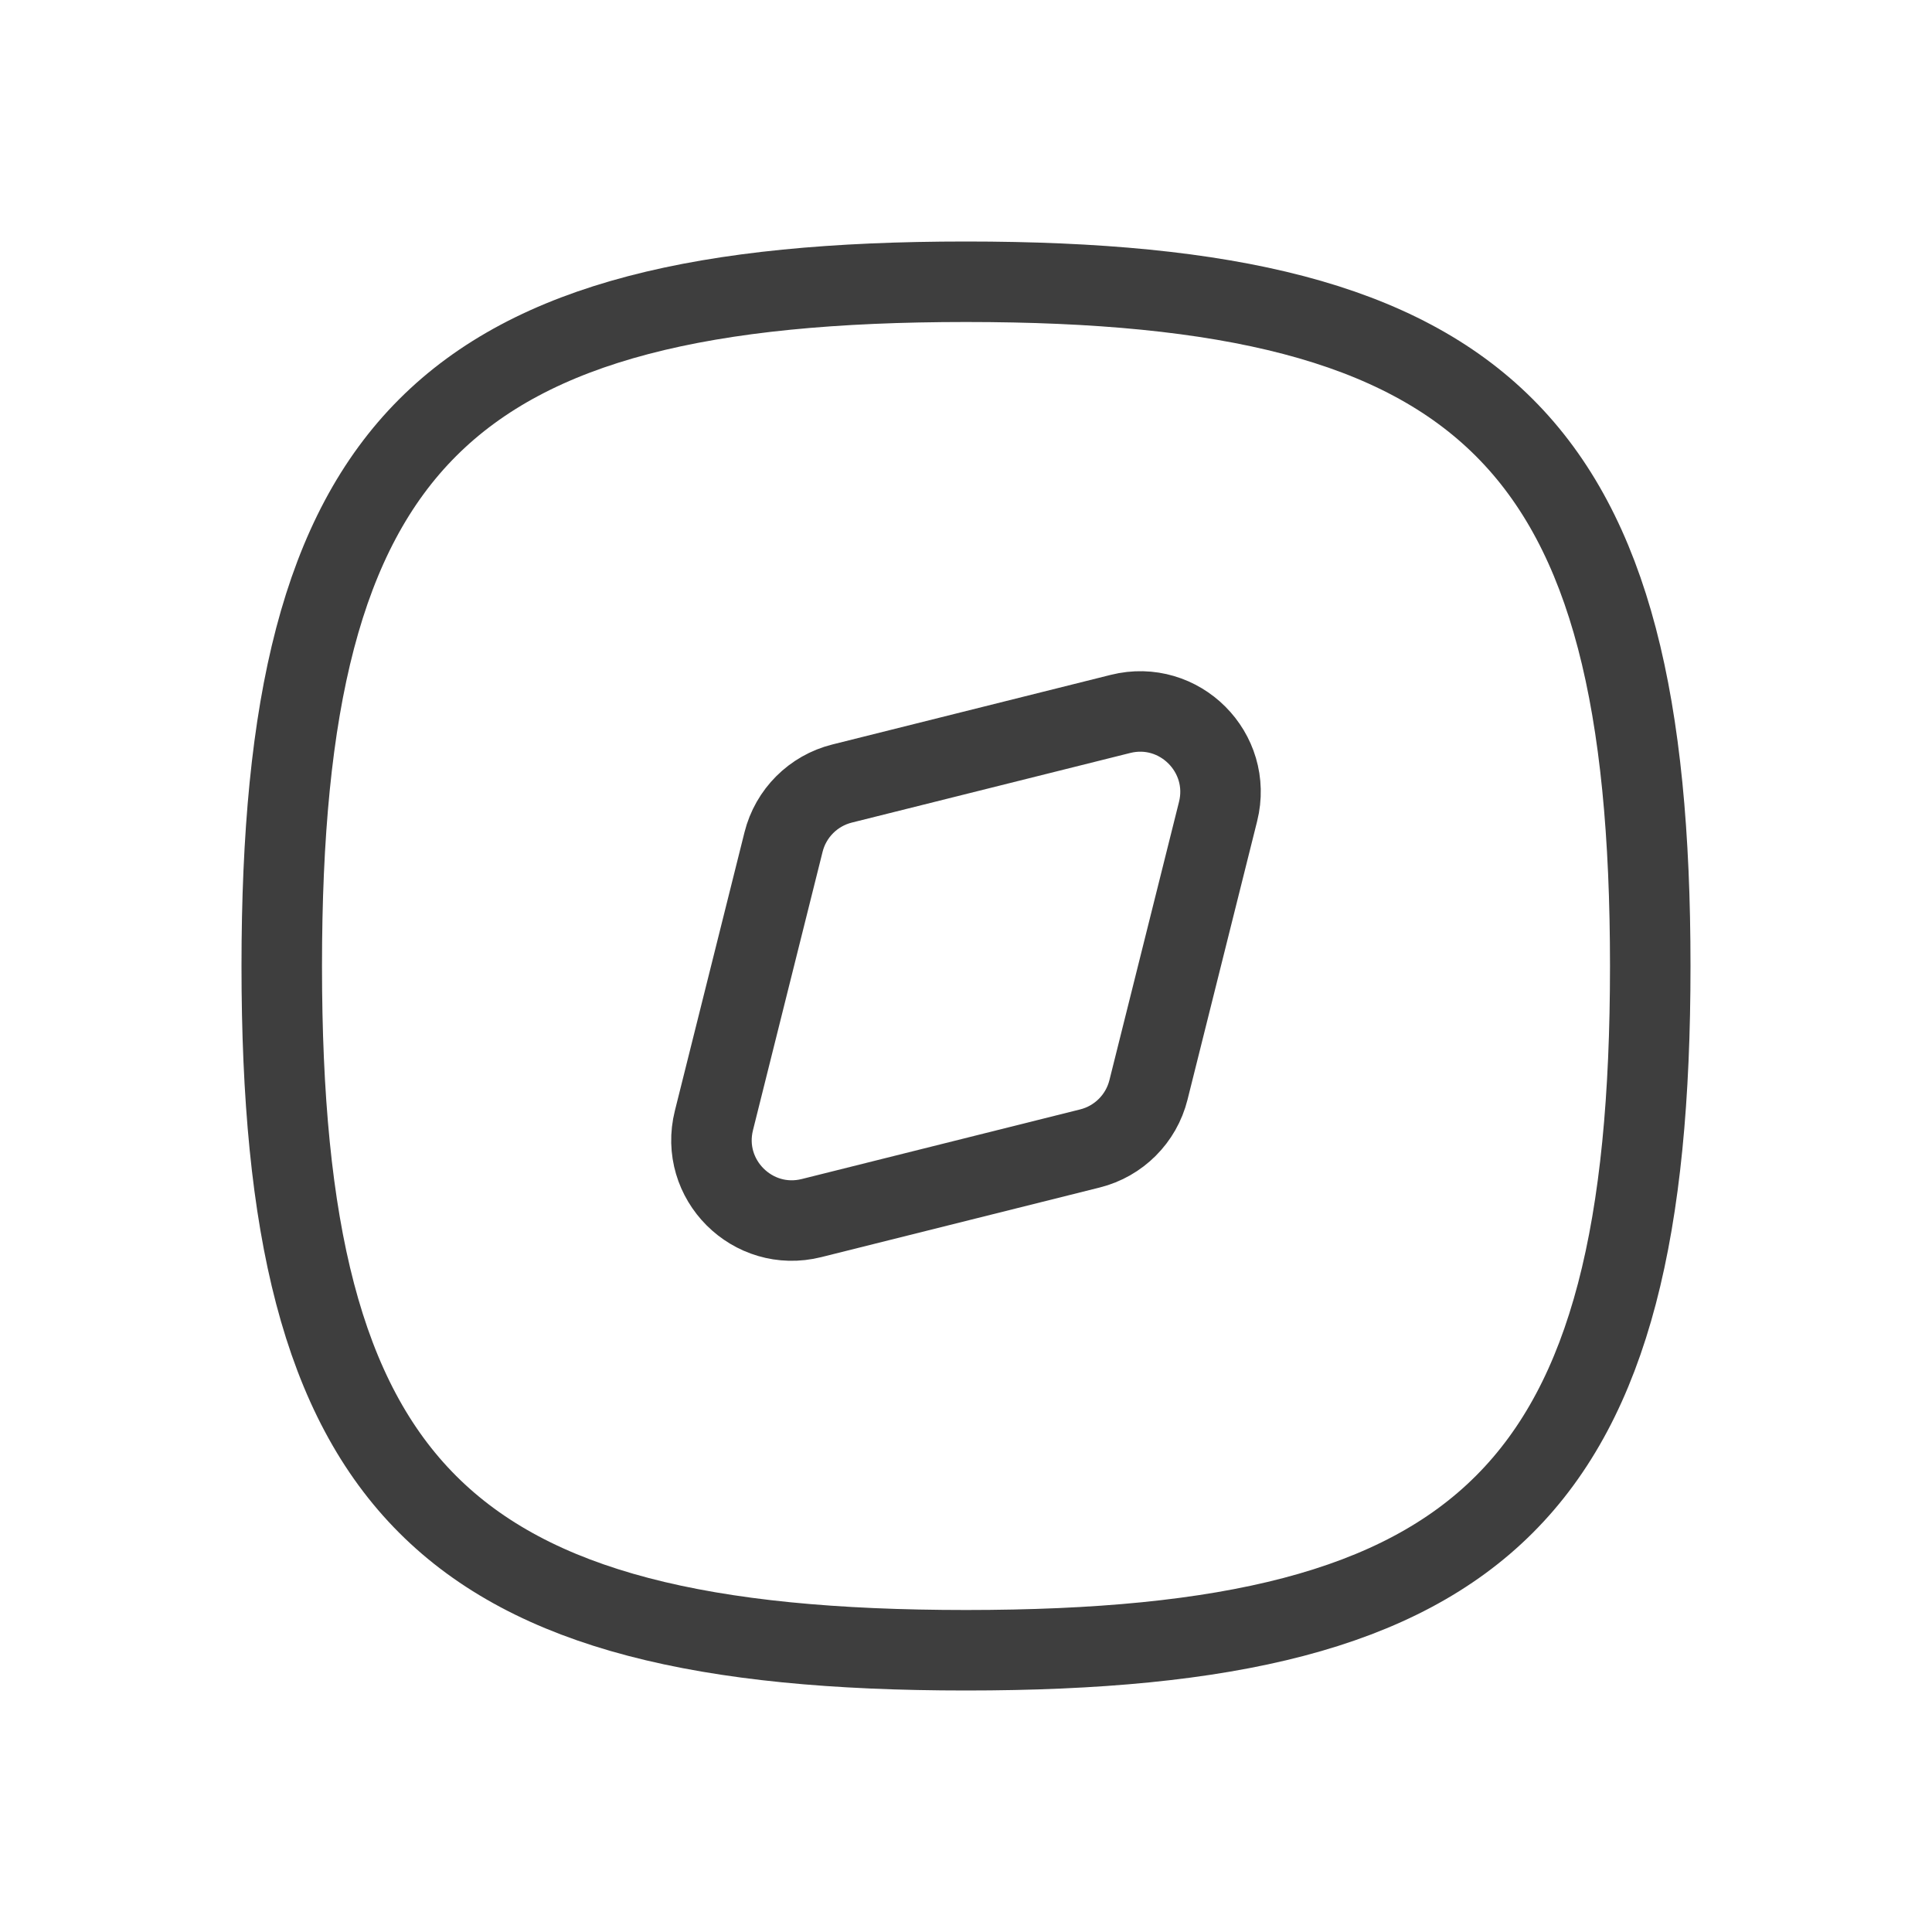
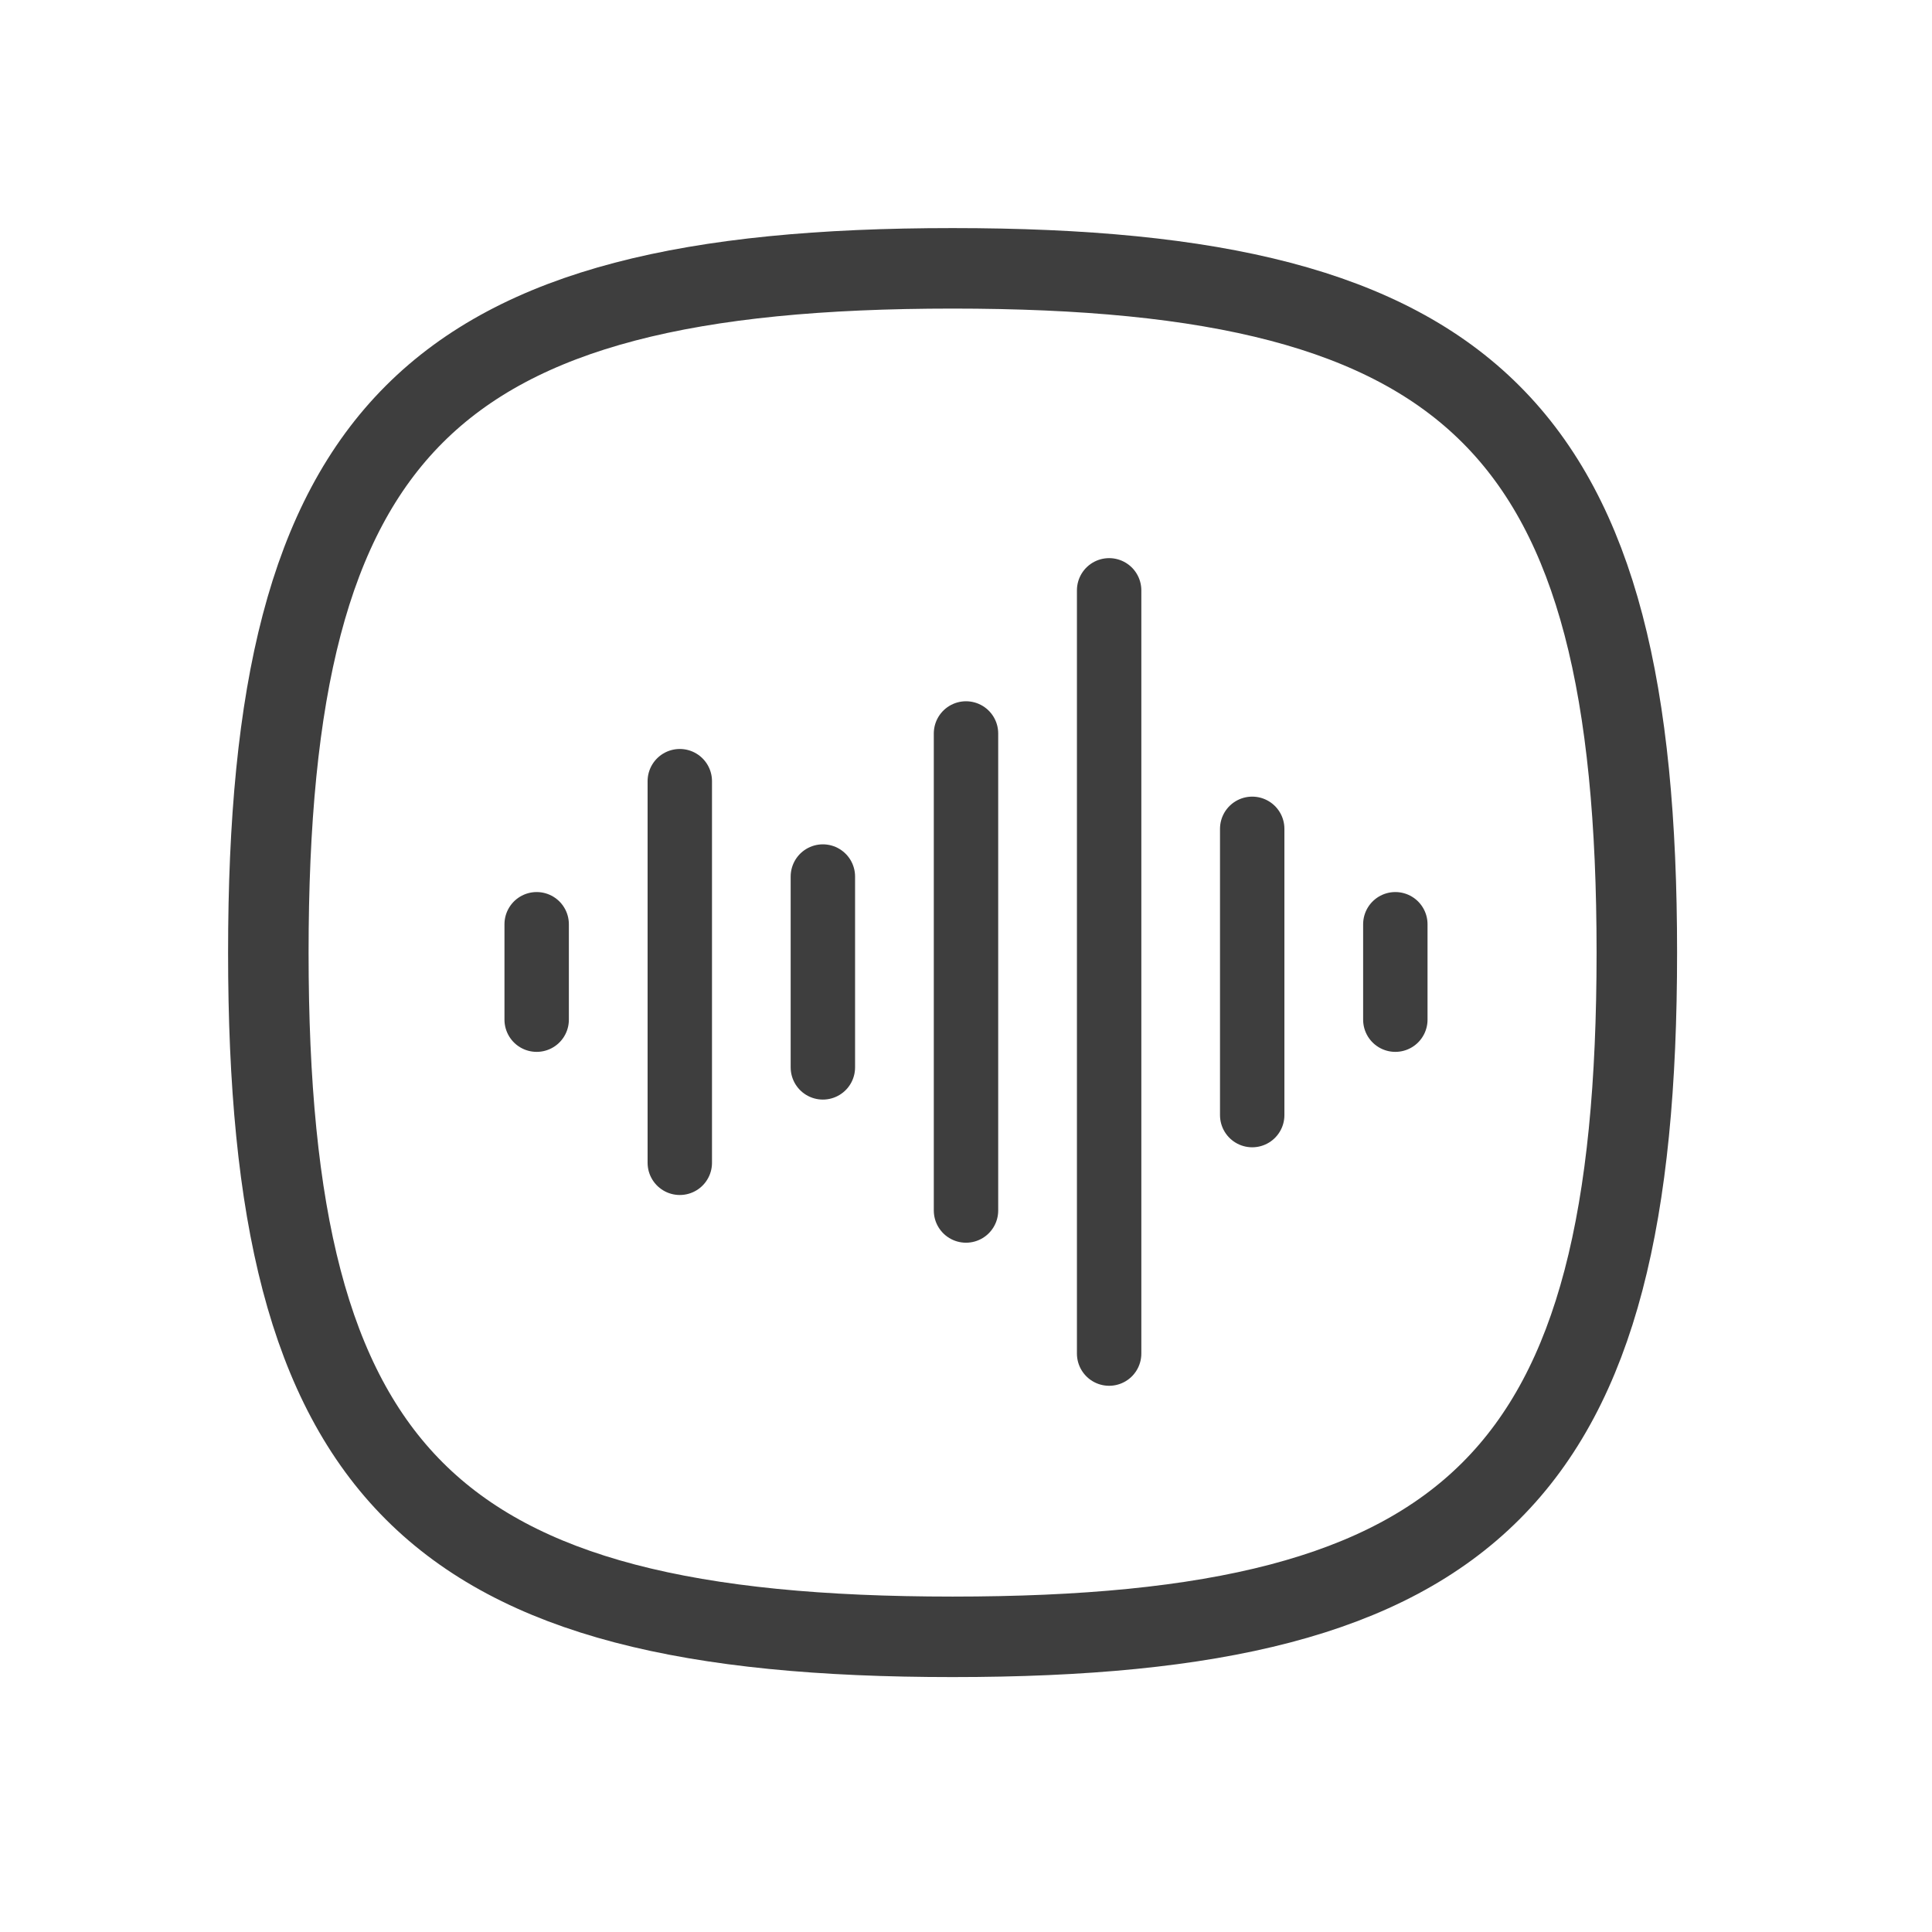
<svg xmlns="http://www.w3.org/2000/svg" width="36" height="36" viewBox="0 0 36 36" fill="none">
-   <path d="M18 5.25C8.25 5.25 5.25 8.25 5.25 18C5.25 27.75 8.25 30.75 18 30.75C27.75 30.75 30.75 27.75 30.75 18C30.75 8.25 27.75 5.25 18 5.25Z" stroke="#3E3E3E" stroke-width="1.5" stroke-linecap="round" stroke-linejoin="round" />
-   <path d="M14.6 15.691C14.734 15.154 15.154 14.734 15.691 14.6L20.878 13.303C21.976 13.028 22.971 14.023 22.697 15.122L21.4 20.309C21.266 20.846 20.846 21.266 20.309 21.4L15.122 22.697C14.023 22.972 13.028 21.977 13.303 20.878L14.6 15.691Z" stroke="#3E3E3E" stroke-width="1.5" stroke-linecap="round" stroke-linejoin="round" />
+   <path d="M10 17.222V19" stroke="#3E3E3E" stroke-width="1.2" stroke-linecap="round" stroke-linejoin="round" />
+   <path d="M12.667 14.556V21.667" stroke="#3E3E3E" stroke-width="1.2" stroke-linecap="round" stroke-linejoin="round" />
+   <path d="M15.333 16.333V19.889" stroke="#3E3E3E" stroke-width="1.2" stroke-linecap="round" stroke-linejoin="round" />
+   <path d="M18 13.667V22.556" stroke="#3E3E3E" stroke-width="1.2" stroke-linecap="round" stroke-linejoin="round" />
+   <path d="M20.667 11V25.222" stroke="#3E3E3E" stroke-width="1.2" stroke-linecap="round" stroke-linejoin="round" />
+   <path d="M23.333 15.444V20.778" stroke="#3E3E3E" stroke-width="1.2" stroke-linecap="round" stroke-linejoin="round" />
+   <path d="M26 17.222V19" stroke="#3E3E3E" stroke-width="1.2" stroke-linecap="round" stroke-linejoin="round" />
+   <path d="M17.75 5C8 5 5 8 5 17.75C5 27.5 8 30.5 17.75 30.5C27.5 30.5 30.5 27.5 30.5 17.75C30.5 8 27.5 5 17.75 5Z" stroke="#3E3E3E" stroke-width="1.5" stroke-linecap="round" stroke-linejoin="round" />
</svg>
